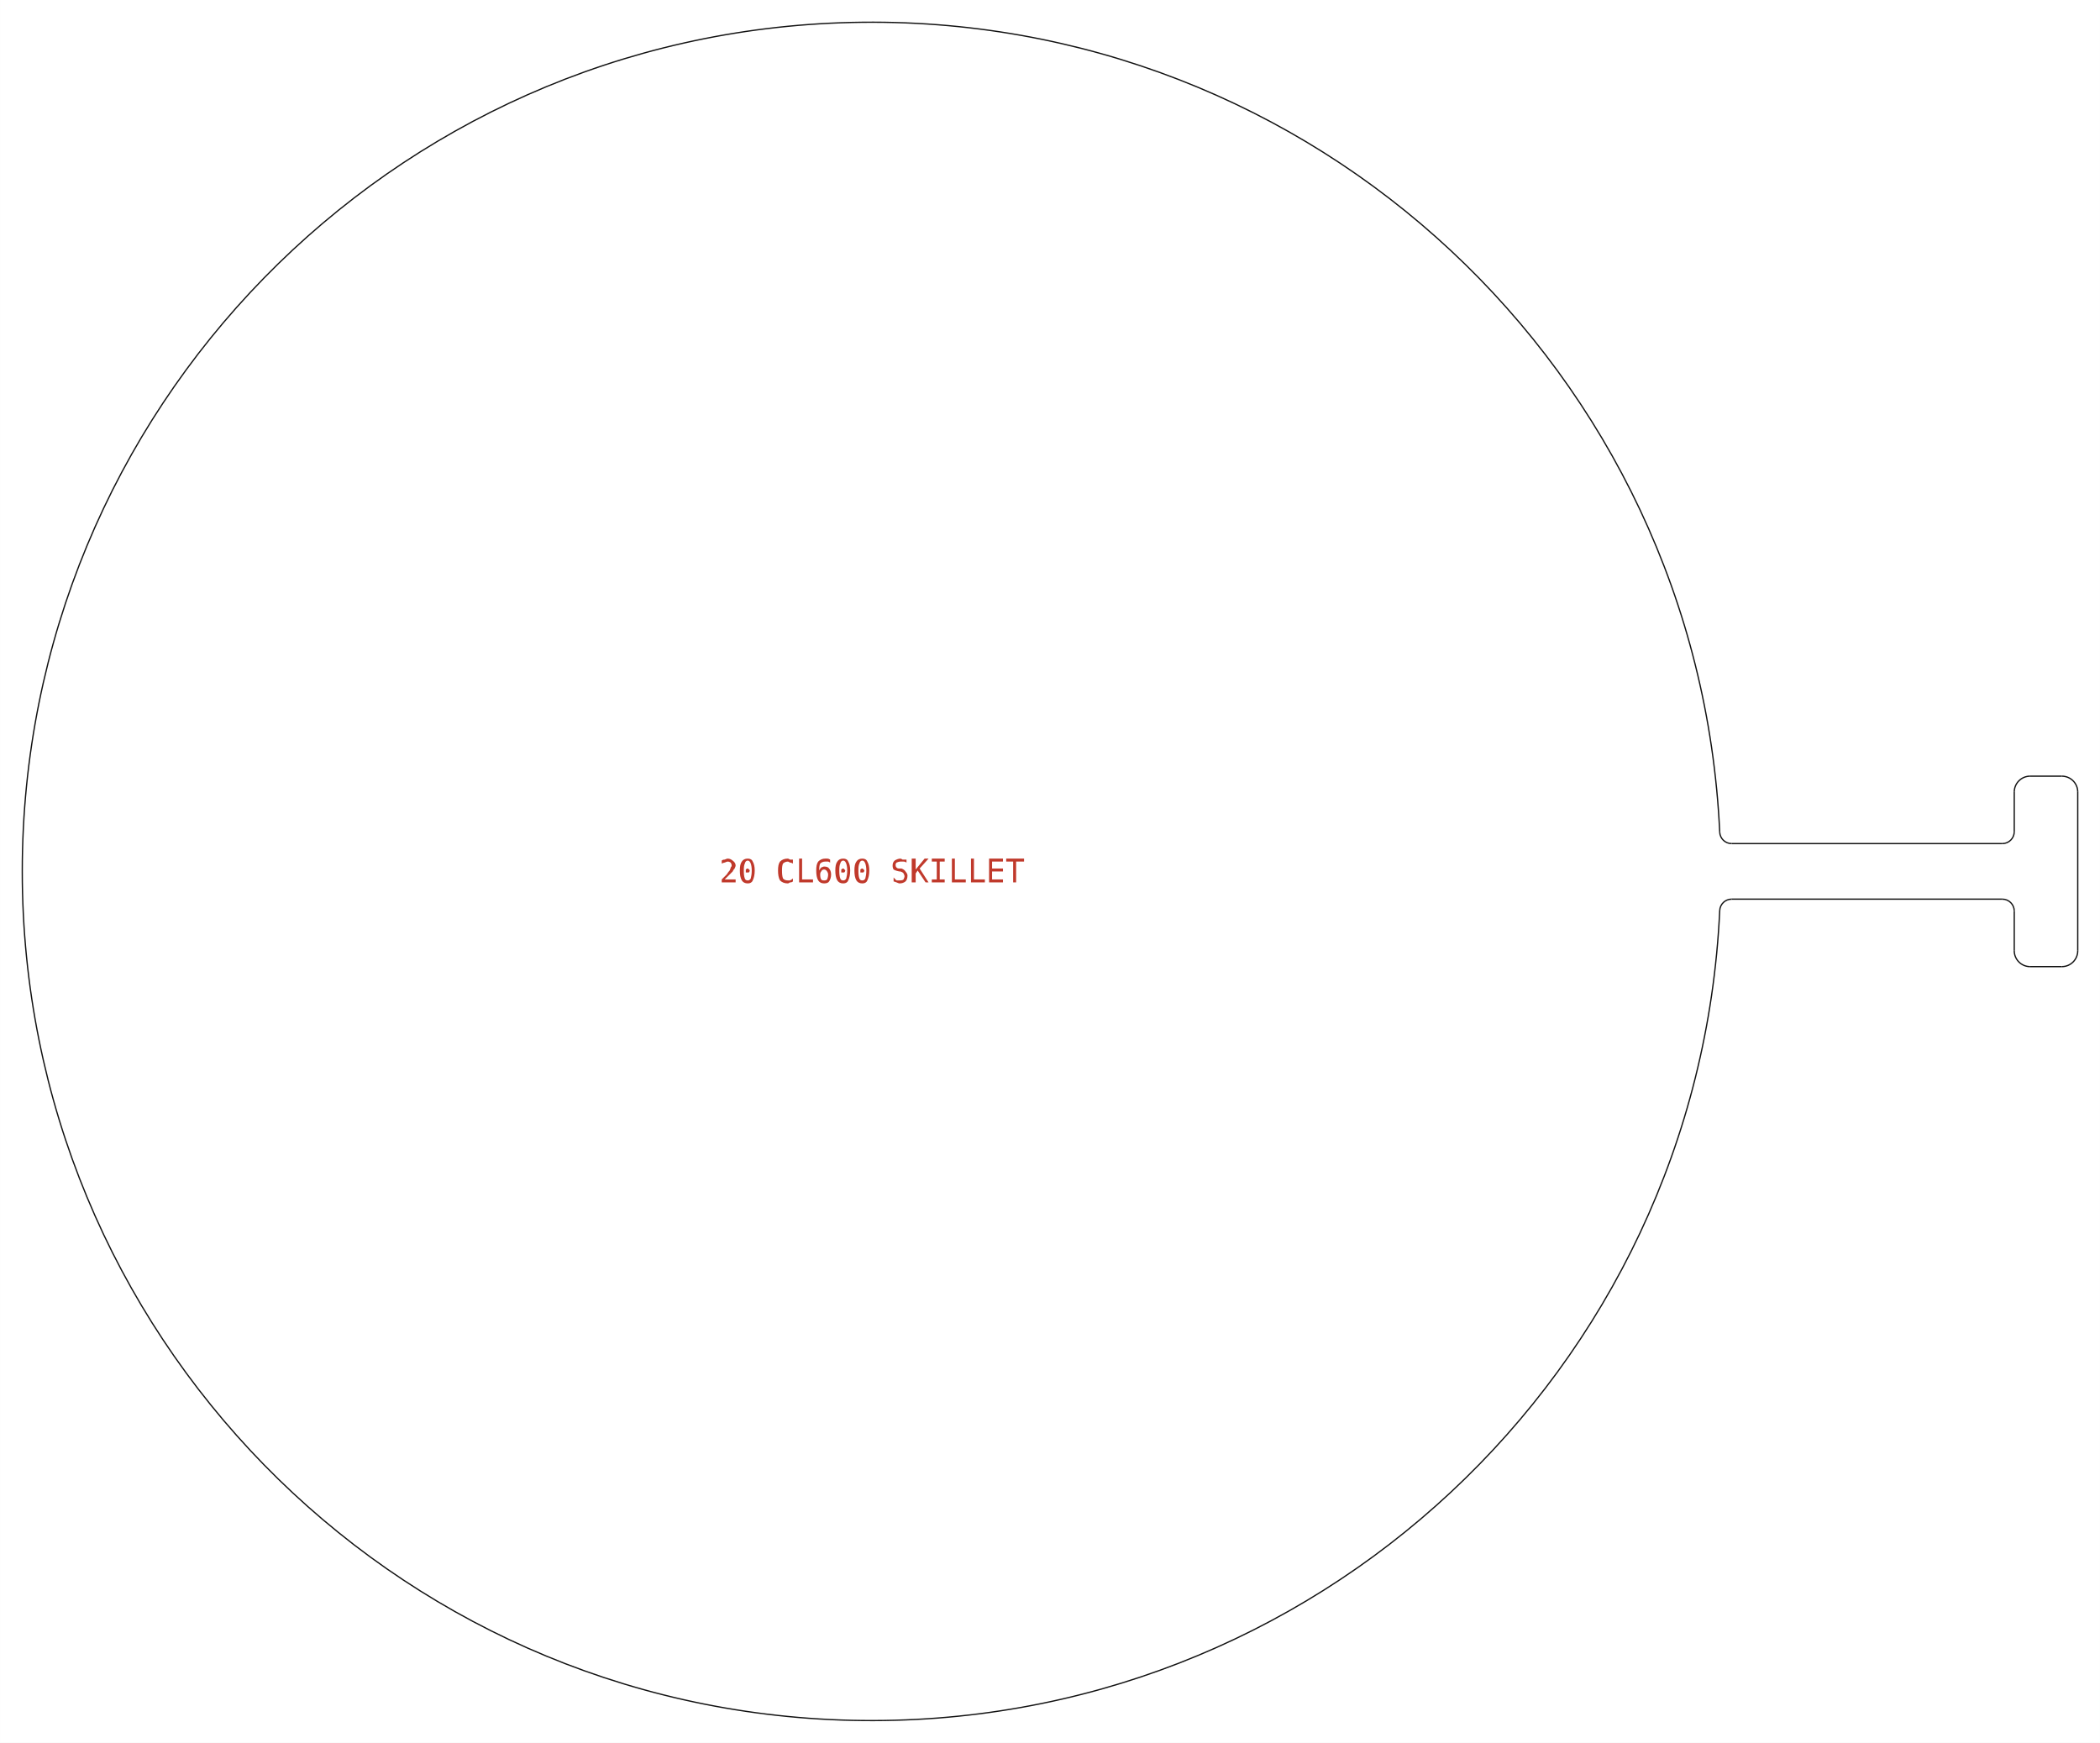
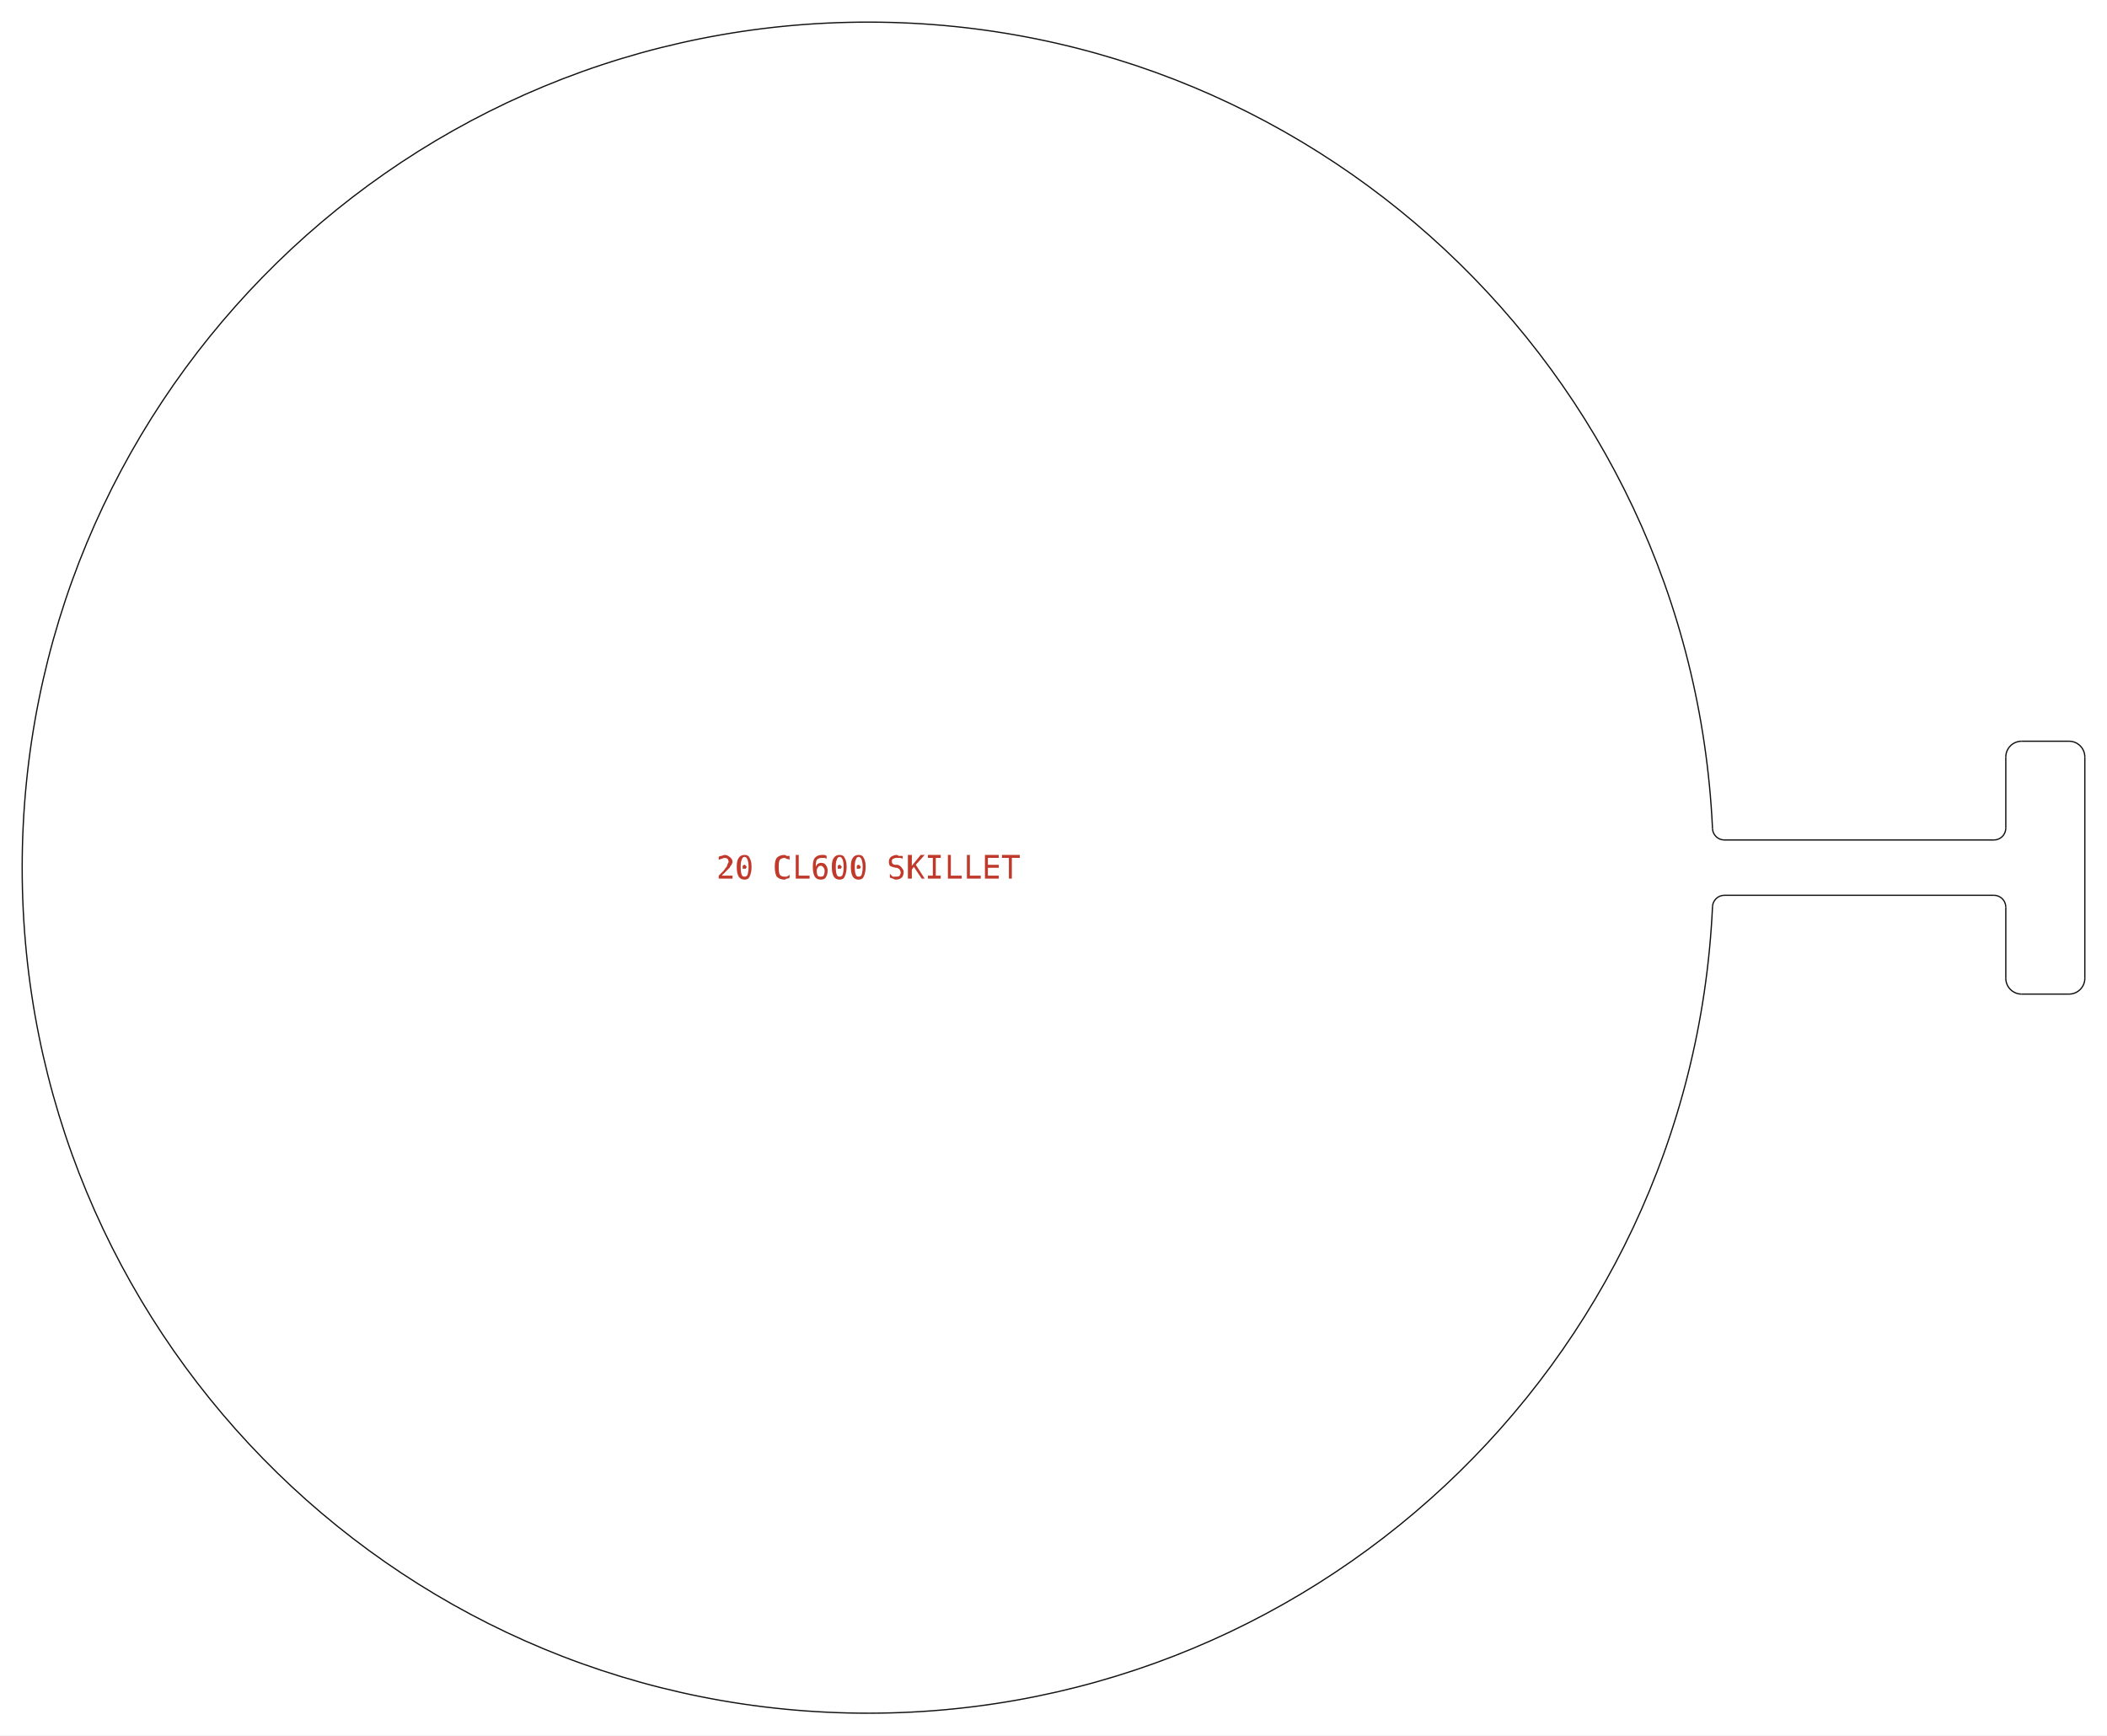
- <svg xmlns="http://www.w3.org/2000/svg" viewBox="0 0 33.075 27.45" width="1389.2" height="1152.9">
+ <svg xmlns="http://www.w3.org/2000/svg" viewBox="0 0 33.325 27.45" width="1399.7" height="1152.9">
  <rect width="100%" height="100%" fill="#ffffff" />
  <g fill="none" stroke="#111111" stroke-width="0.02">
    <path d="M 27.086 13.109 A 13.375 13.375 0 1 0 27.086 14.341" />
    <path d="M 27.086 13.109 A 0.188 0.188 0 0 0 27.273 13.287" />
    <line x1="27.273" y1="13.287" x2="31.538" y2="13.287" />
    <path d="M 31.538 13.287 A 0.188 0.188 0 0 0 31.725 13.1" />
-     <line x1="31.725" y1="13.1" x2="31.725" y2="12.475" />
-     <path d="M 31.975 12.225 A 0.25 0.25 0 0 0 31.725 12.475" />
-     <line x1="31.975" y1="12.225" x2="32.475" y2="12.225" />
-     <path d="M 32.725 12.475 A 0.25 0.25 0 0 0 32.475 12.225" />
-     <line x1="32.725" y1="12.475" x2="32.725" y2="14.975" />
-     <path d="M 32.475 15.225 A 0.25 0.25 0 0 0 32.725 14.975" />
-     <line x1="32.475" y1="15.225" x2="31.975" y2="15.225" />
-     <path d="M 31.725 14.975 A 0.25 0.25 0 0 0 31.975 15.225" />
-     <line x1="31.725" y1="14.975" x2="31.725" y2="14.35" />
+     <line x1="31.725" y1="13.1" x2="31.725" y2="11.975" />
+     <path d="M 31.975 11.725 A 0.25 0.25 0 0 0 31.725 11.975" />
+     <line x1="31.975" y1="11.725" x2="32.725" y2="11.725" />
+     <path d="M 32.975 11.975 A 0.25 0.25 0 0 0 32.725 11.725" />
+     <line x1="32.975" y1="11.975" x2="32.975" y2="15.475" />
+     <path d="M 32.725 15.725 A 0.25 0.25 0 0 0 32.975 15.475" />
+     <line x1="32.725" y1="15.725" x2="31.975" y2="15.725" />
+     <path d="M 31.725 15.475 A 0.25 0.25 0 0 0 31.975 15.725" />
+     <line x1="31.725" y1="15.475" x2="31.725" y2="14.35" />
    <path d="M 31.725 14.35 A 0.188 0.188 0 0 0 31.538 14.162" />
    <line x1="31.538" y1="14.162" x2="27.273" y2="14.162" />
    <path d="M 27.273 14.162 A 0.188 0.188 0 0 0 27.086 14.341" />
    <text x="13.725" y="13.725" font-size="0.5" fill="#c0392b" stroke="none" text-anchor="middle" dominant-baseline="central" font-family="monospace">20 CL600 SKILLET</text>
  </g>
</svg>
